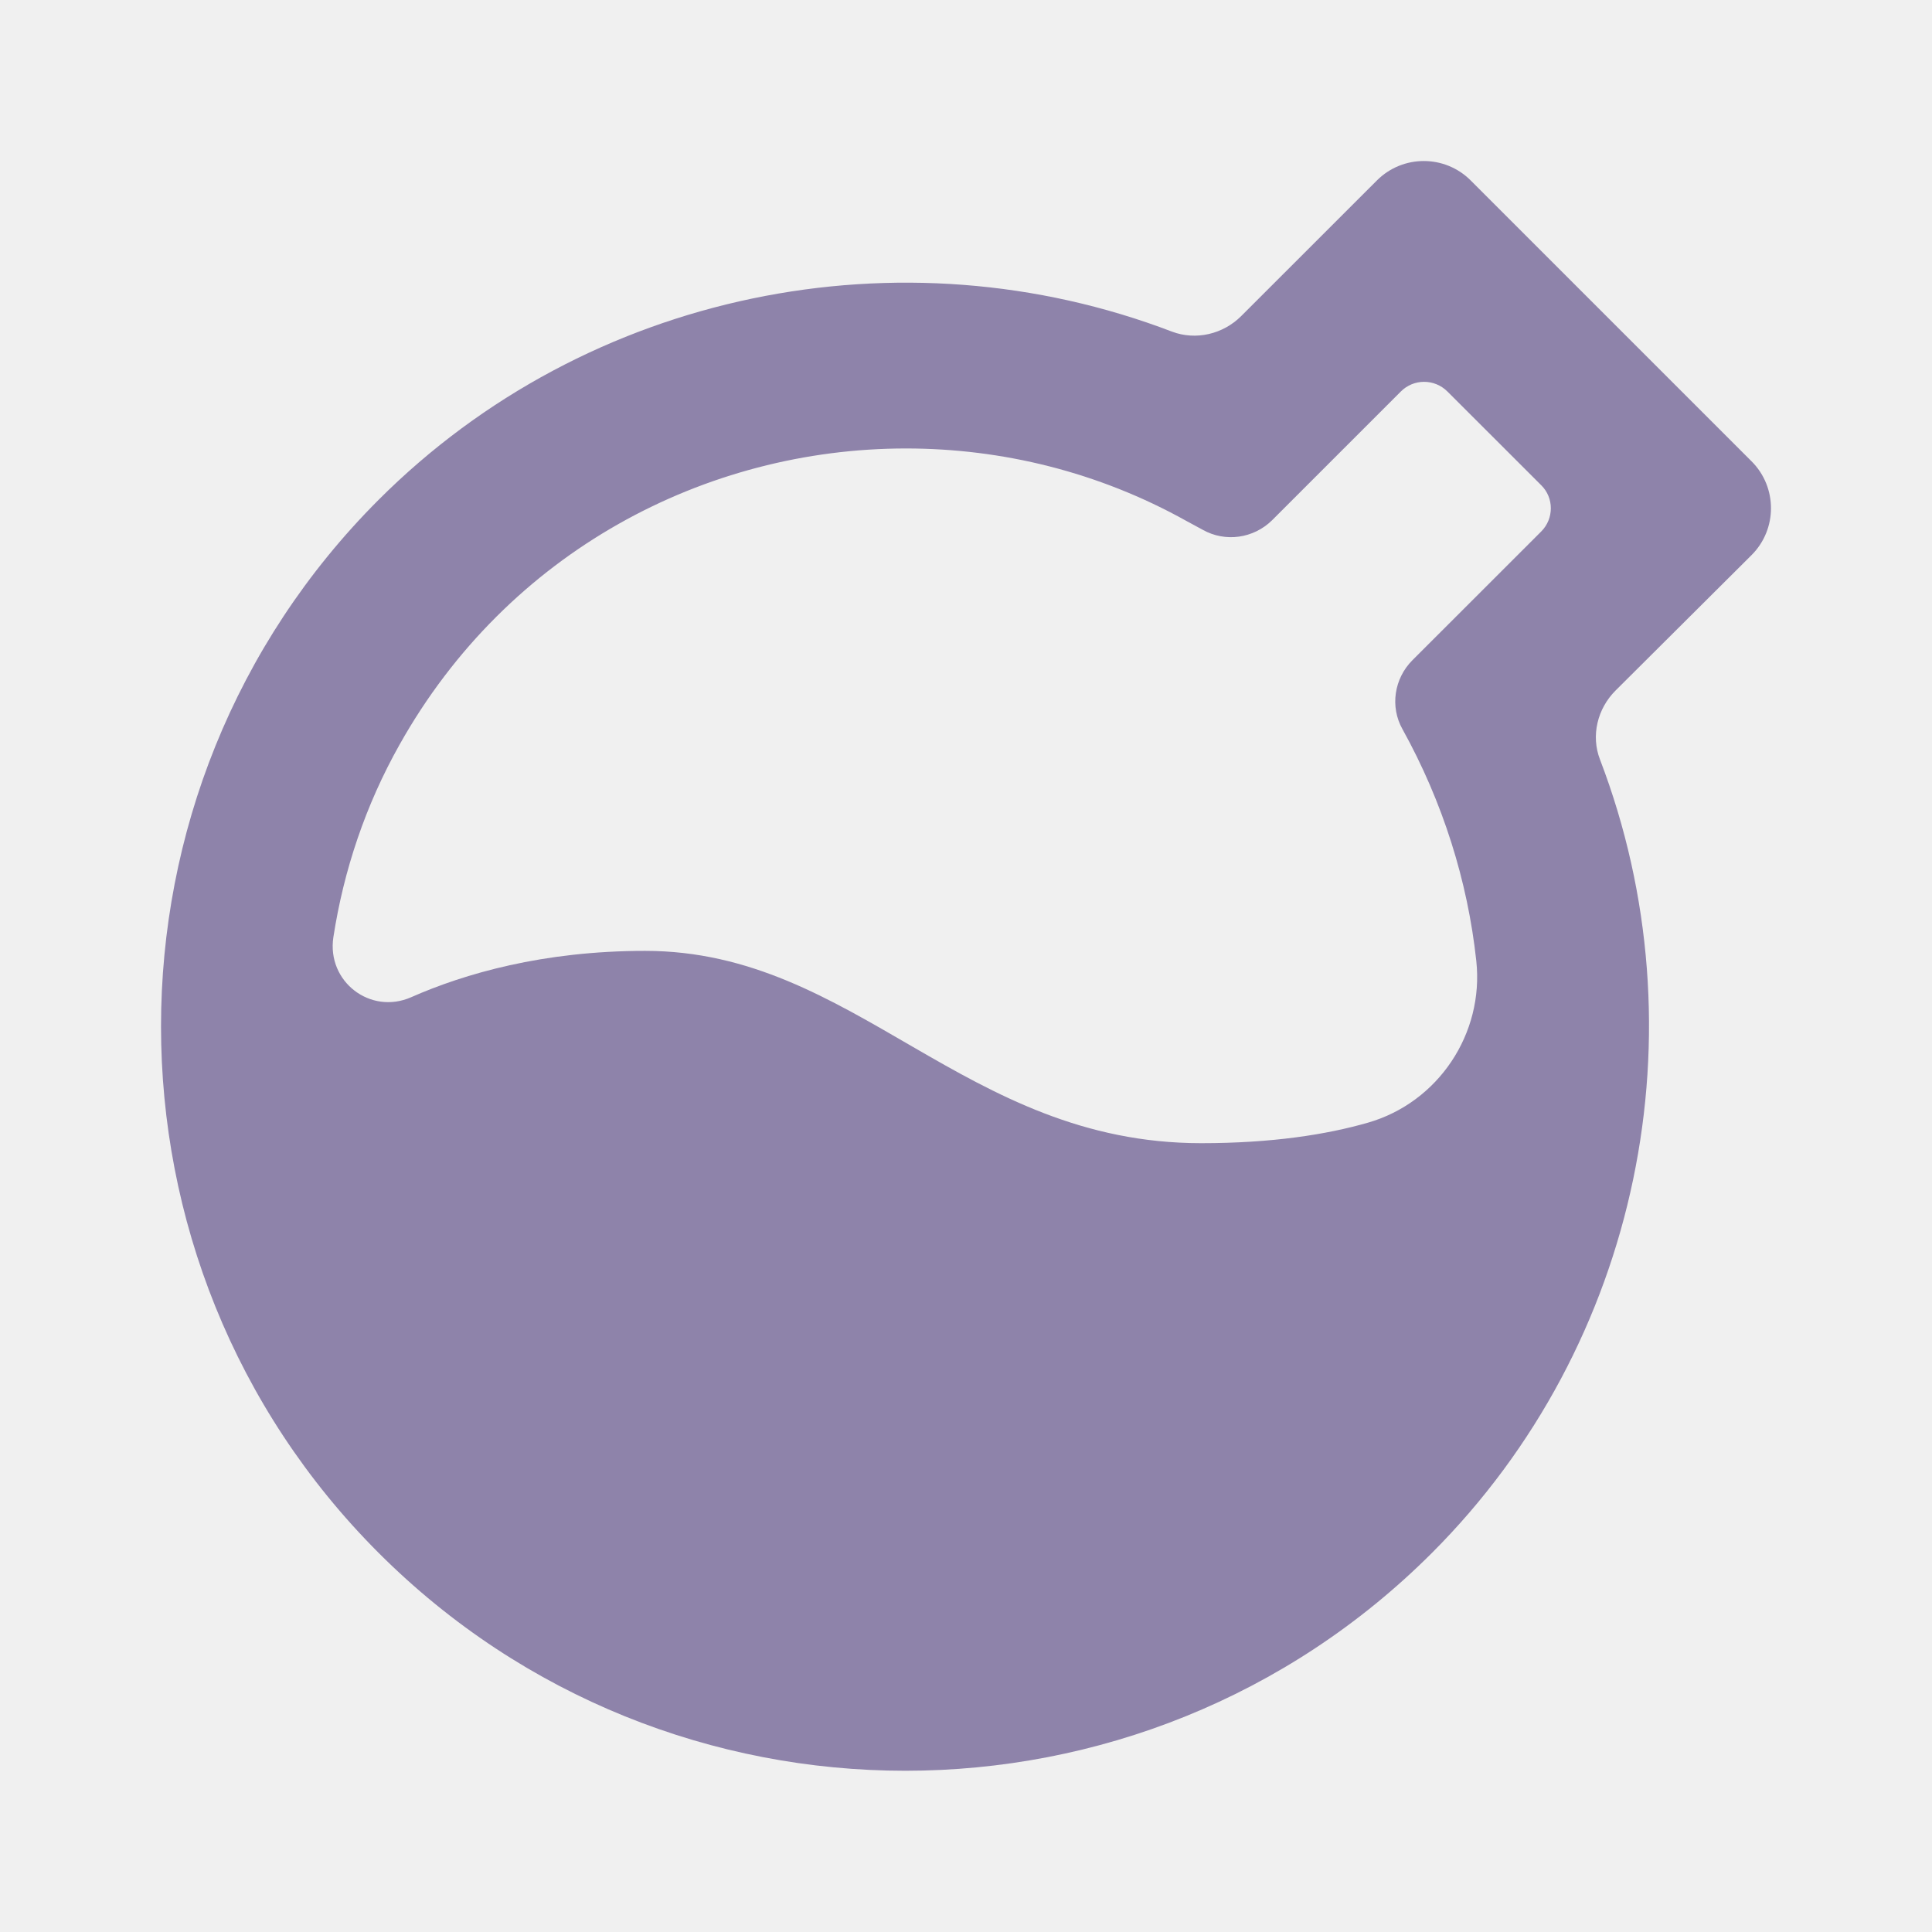
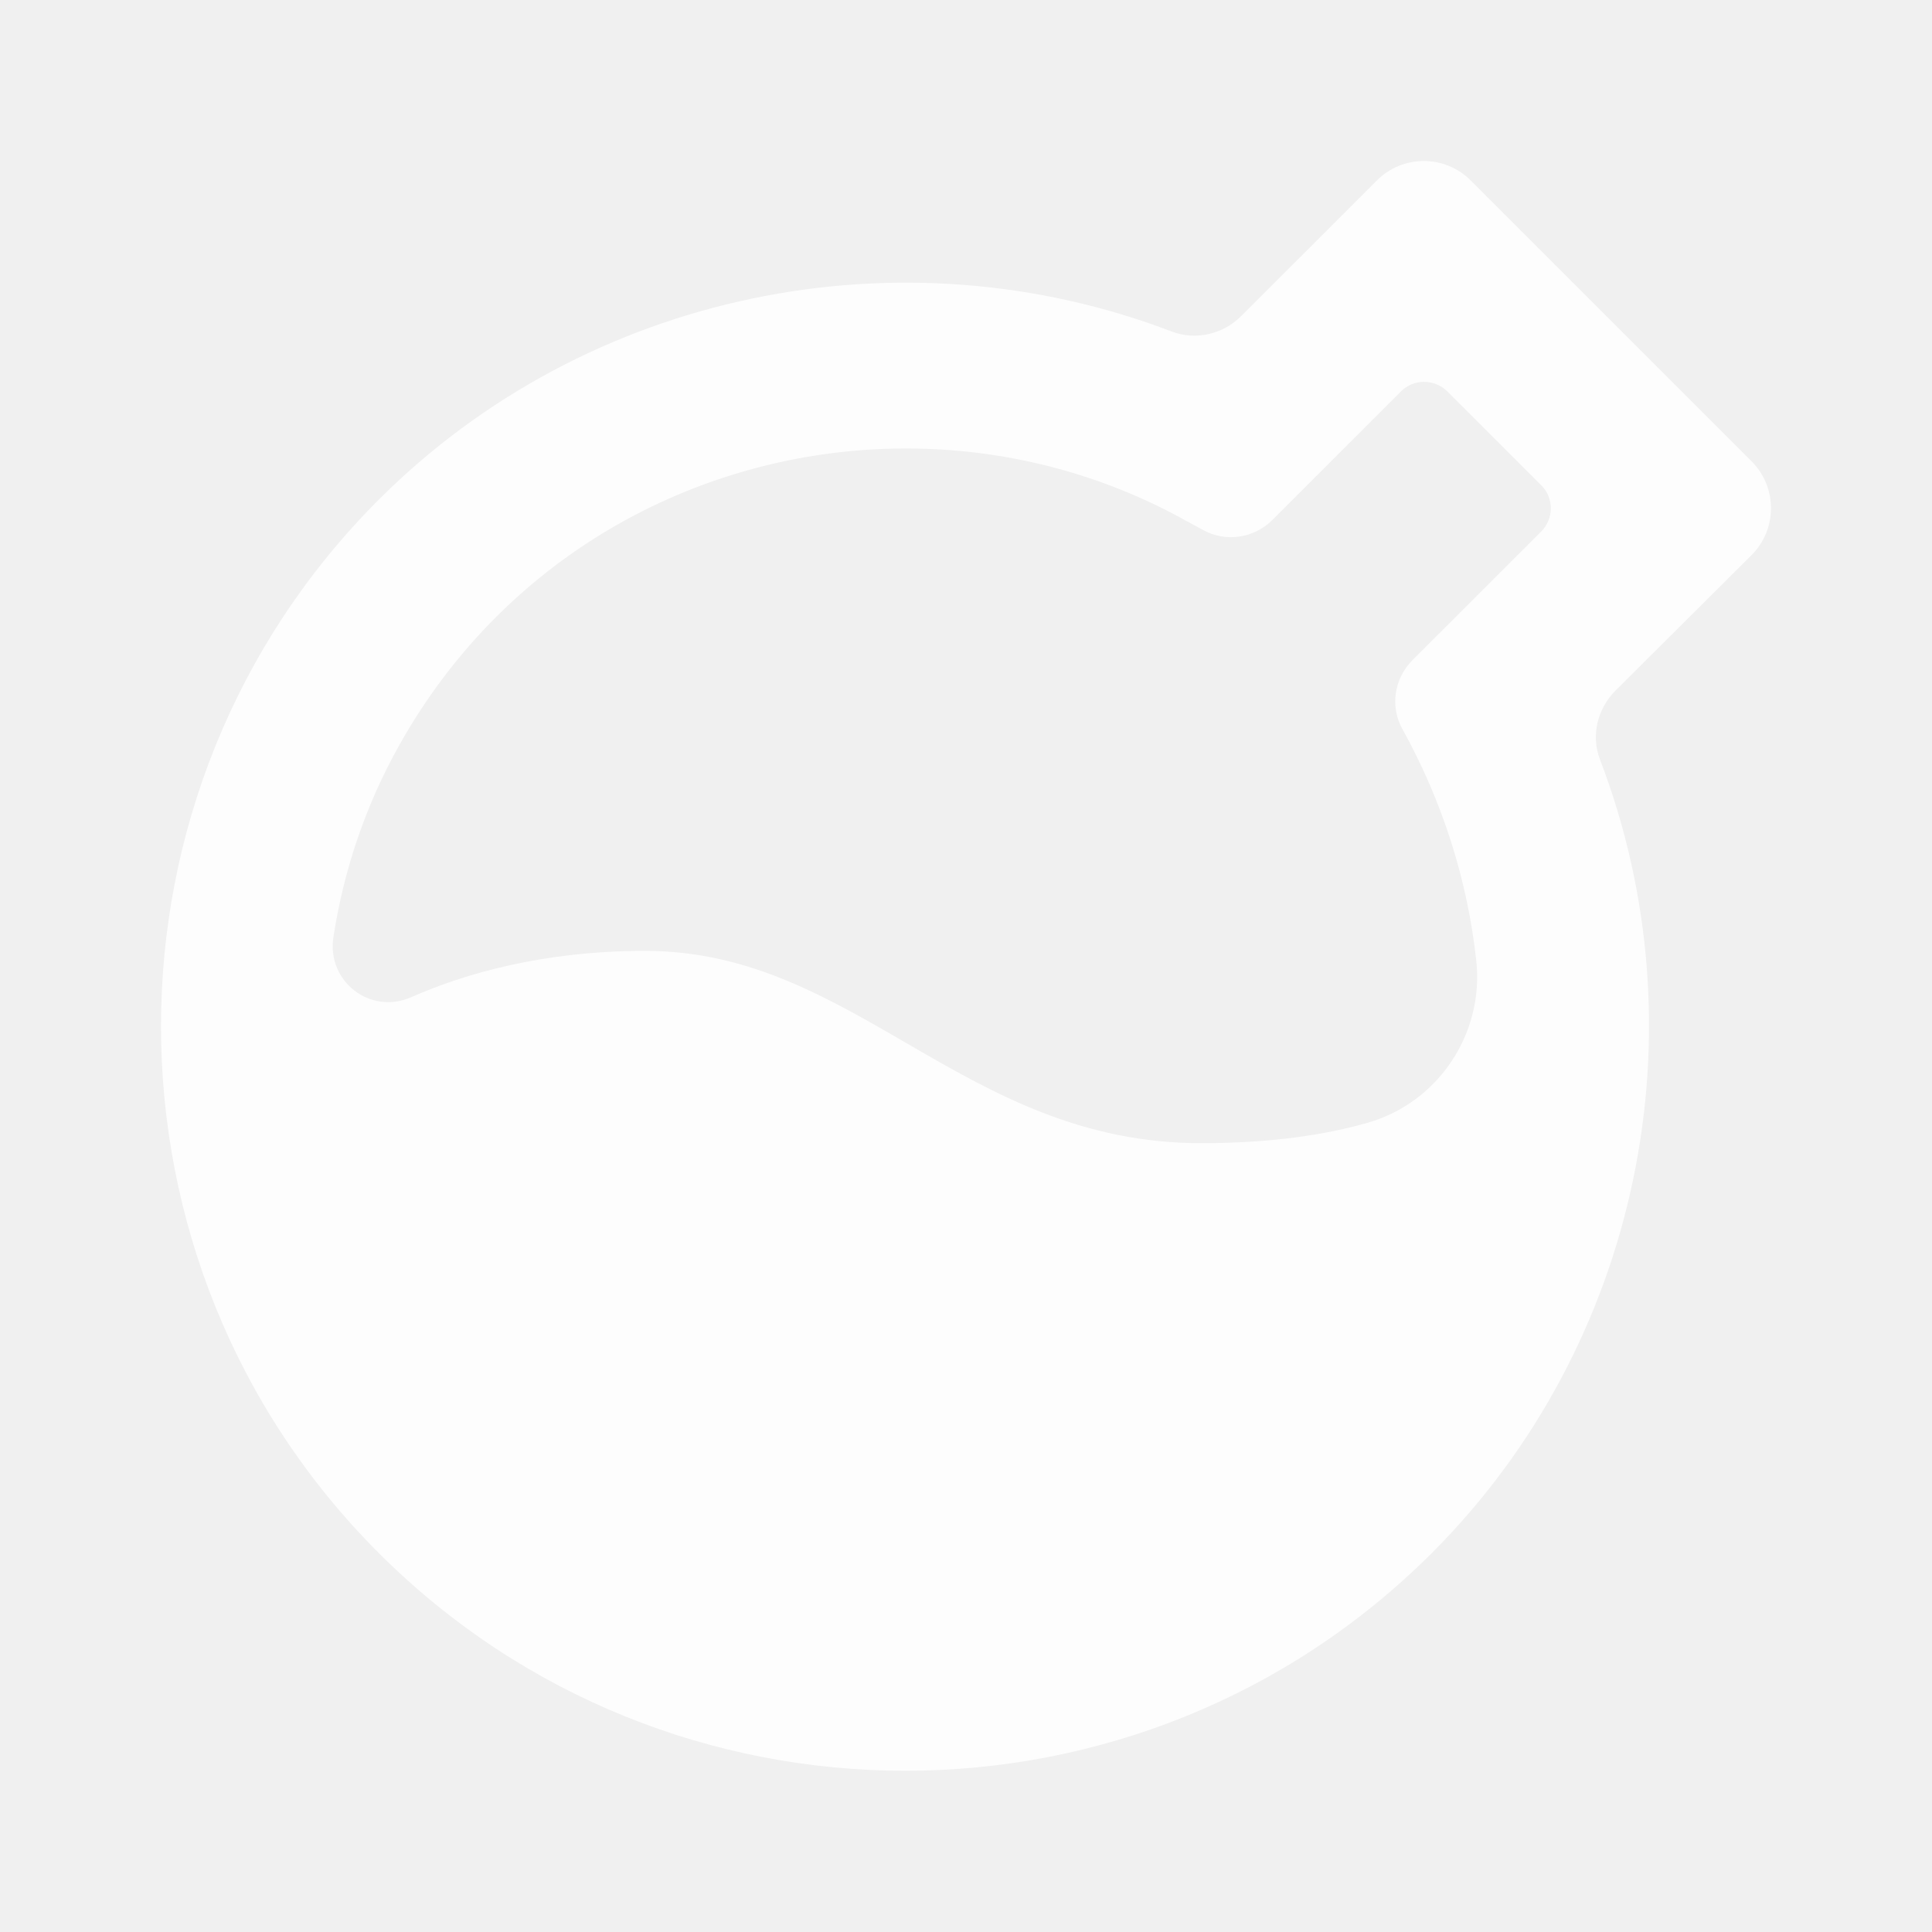
- <svg xmlns="http://www.w3.org/2000/svg" width="24" height="24" viewBox="0 0 24 24" fill="none">
+ <svg xmlns="http://www.w3.org/2000/svg" width="24" height="24" viewBox="0 0 24 24" fill="#fff" fill-opacity="0.87">
  <g id="Icon/OSMO">
-     <path id="Vector" d="M21.759 6.895C22.08 6.574 22.08 6.052 21.759 5.731L18.269 2.241C17.948 1.92 17.426 1.92 17.105 2.241L15.419 3.926C15.193 4.152 14.856 4.231 14.56 4.12C11.197 2.833 7.299 3.614 4.704 6.208C1.099 9.814 1.099 15.686 4.704 19.291C6.509 21.096 8.878 21.997 11.246 21.997C13.614 21.997 15.983 21.096 17.788 19.291C20.382 16.697 21.163 12.799 19.876 9.436C19.761 9.14 19.843 8.803 20.07 8.577L21.759 6.895ZM19.145 6.603L17.545 8.202C17.319 8.429 17.265 8.778 17.422 9.058C17.923 9.962 18.232 10.945 18.339 11.936C18.437 12.84 17.866 13.695 16.994 13.946C16.48 14.094 15.802 14.201 14.922 14.201C11.974 14.201 10.629 11.812 8.014 11.812C6.744 11.812 5.769 12.096 5.107 12.388C4.602 12.61 4.059 12.195 4.141 11.644C4.269 10.813 4.54 10.003 4.963 9.251C6.312 6.846 8.771 5.571 11.254 5.571C12.447 5.571 13.647 5.863 14.737 6.471L14.942 6.582C15.222 6.739 15.572 6.689 15.802 6.463L17.401 4.864C17.561 4.703 17.82 4.703 17.981 4.864L19.145 6.027C19.305 6.184 19.305 6.443 19.145 6.603Z" fill="#8E83AA" />
+     <path id="Vector" d="M21.759 6.895C22.08 6.574 22.08 6.052 21.759 5.731L18.269 2.241C17.948 1.92 17.426 1.92 17.105 2.241L15.419 3.926C15.193 4.152 14.856 4.231 14.56 4.12C11.197 2.833 7.299 3.614 4.704 6.208C1.099 9.814 1.099 15.686 4.704 19.291C6.509 21.096 8.878 21.997 11.246 21.997C13.614 21.997 15.983 21.096 17.788 19.291C20.382 16.697 21.163 12.799 19.876 9.436C19.761 9.14 19.843 8.803 20.07 8.577L21.759 6.895ZM19.145 6.603L17.545 8.202C17.319 8.429 17.265 8.778 17.422 9.058C17.923 9.962 18.232 10.945 18.339 11.936C18.437 12.84 17.866 13.695 16.994 13.946C16.48 14.094 15.802 14.201 14.922 14.201C11.974 14.201 10.629 11.812 8.014 11.812C6.744 11.812 5.769 12.096 5.107 12.388C4.602 12.61 4.059 12.195 4.141 11.644C4.269 10.813 4.54 10.003 4.963 9.251C6.312 6.846 8.771 5.571 11.254 5.571C12.447 5.571 13.647 5.863 14.737 6.471L14.942 6.582C15.222 6.739 15.572 6.689 15.802 6.463L17.401 4.864C17.561 4.703 17.82 4.703 17.981 4.864L19.145 6.027C19.305 6.184 19.305 6.443 19.145 6.603Z" />
  </g>
</svg>
